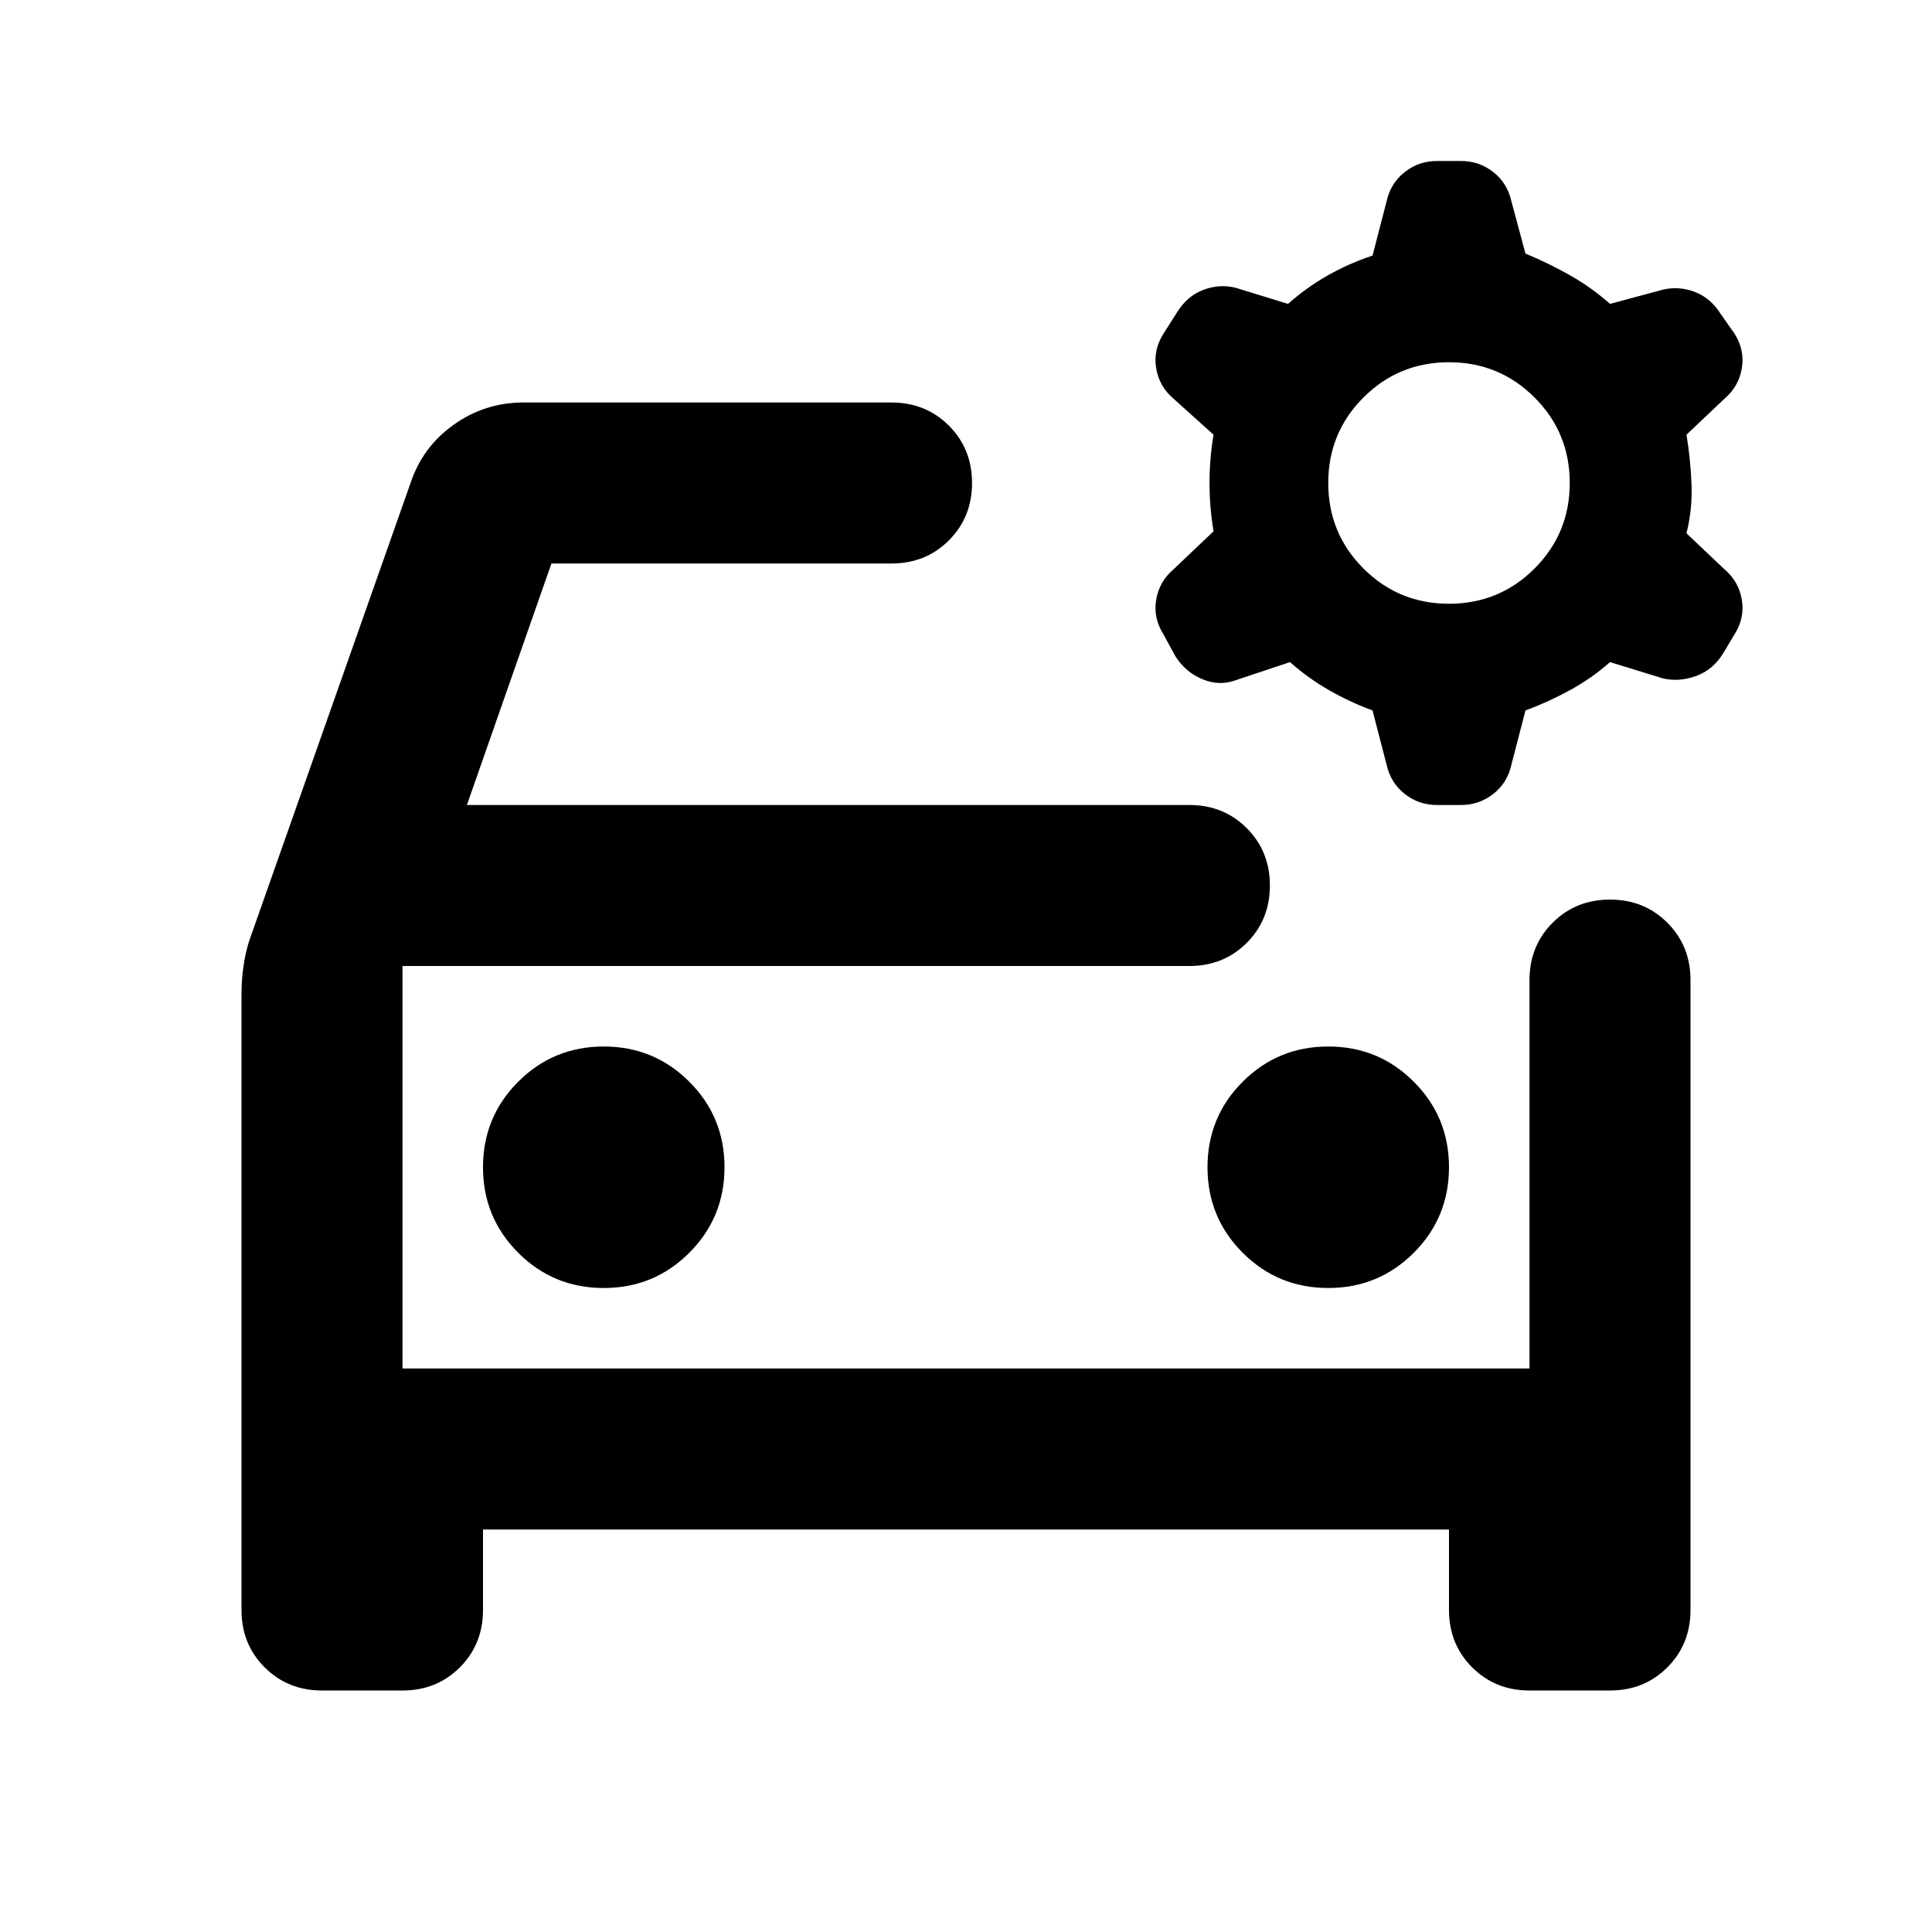
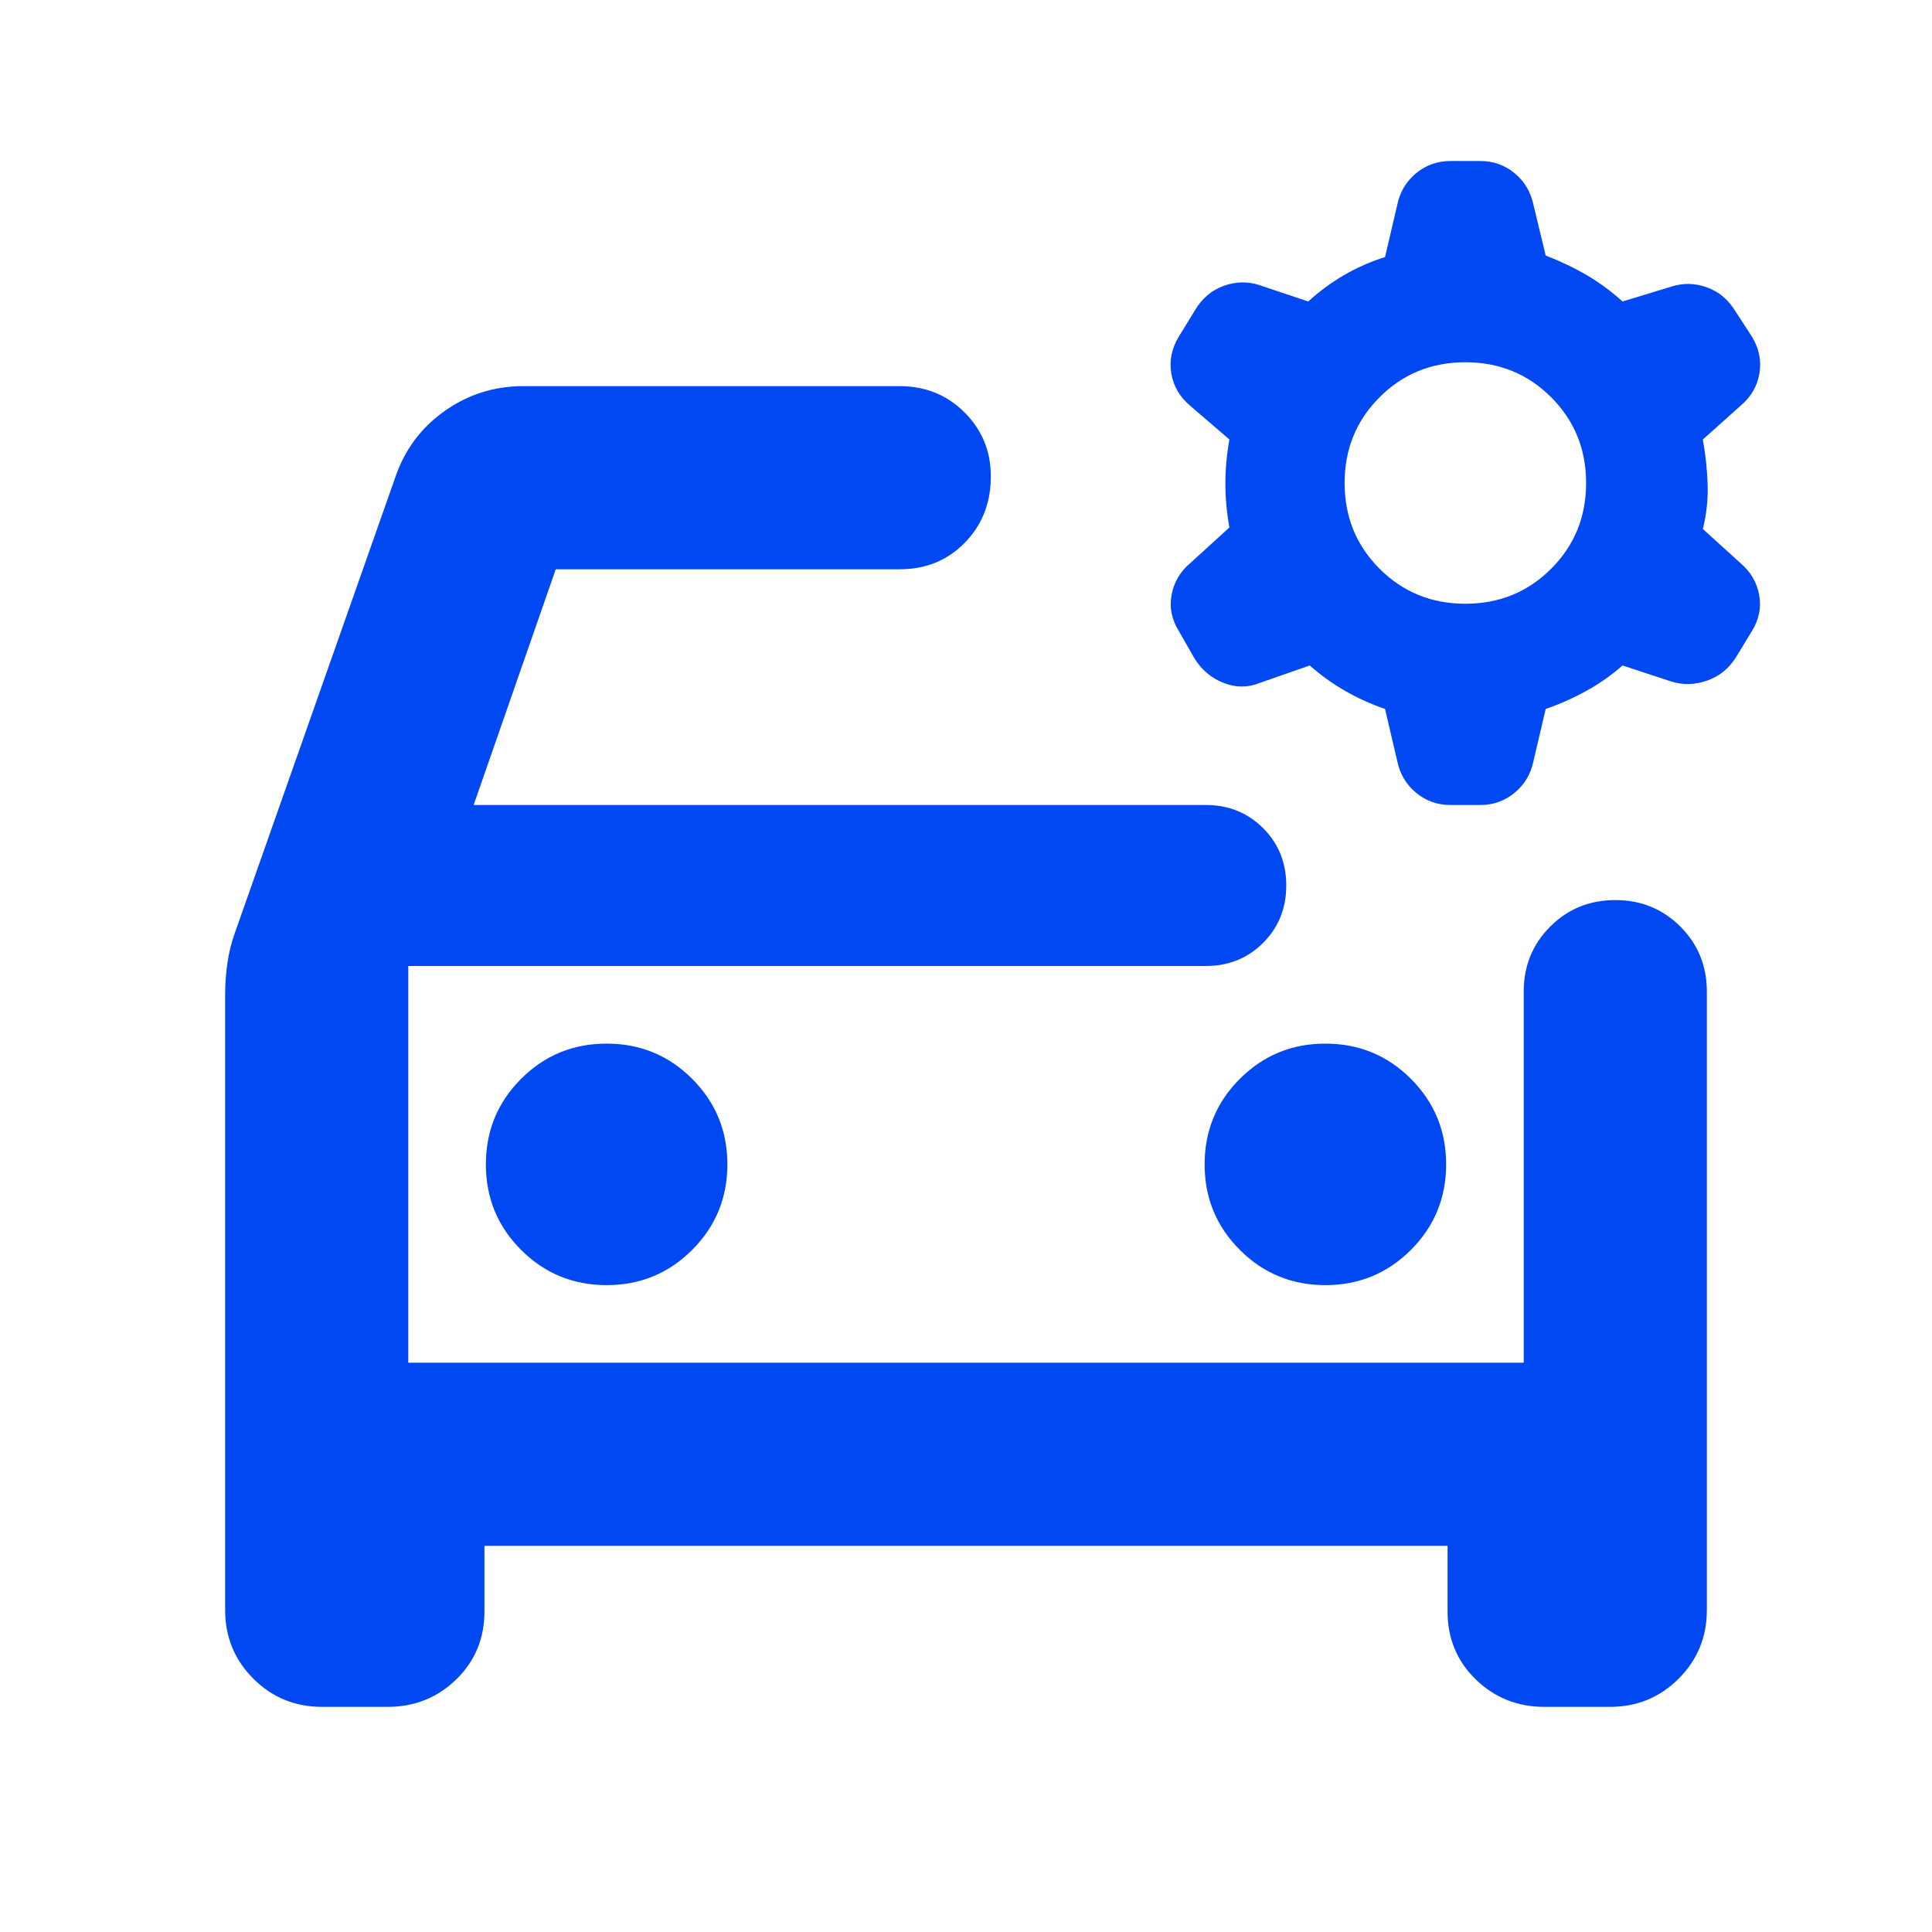
- <svg xmlns="http://www.w3.org/2000/svg" height="24px" viewBox="0 -960 960 960" width="24px" fill="#000000">
-   <path d="M762.5-677.5Q780-695 780-720t-17.5-42.5Q745-780 720-780t-42.5 17.5Q660-745 660-720t17.5 42.5Q695-660 720-660t42.5-17.5ZM714-560q-9 0-16-5.5t-9-14.5l-7-27q-11-4-21.5-10T641-631l-27 9q-8 3-16.5-.5T584-634l-6-11q-5-8-3.5-17t8.5-15l20-19q-2-12-2-24t2-24l-20-18q-7-6-8.5-15t3.5-17l7-11q5-8 13-11t16-1l26 8q9-8 19.5-14t22.5-10l7-27q2-9 9-14.5t16-5.5h12q9 0 16 5.5t9 14.5l7 26q12 5 22.5 11t19.5 14l26-7q8-2 16 1t13 11l7 10q5 8 3.5 17t-8.5 15l-19 18q2 12 2.5 24.5T838-695l19 18q7 6 8.5 15t-3.5 17l-6 10q-5 8-13.5 11t-16.5 1l-26-8q-9 8-20 14t-22 10l-7 27q-2 9-9 14.5t-16 5.5h-12ZM160-120q-17 0-28.5-11.5T120-160v-306q0-7 1-14t3-13l80-227q6-18 21.5-29t34.5-11h183q17 0 28.5 11.5T483-720q0 17-11.5 28.5T443-680H274l-42 120h359q17 0 28.5 11.5T631-520q0 17-11.5 28.5T591-480H200v200h560v-193q0-17 11.5-28.5T800-513q17 0 28.5 11.5T840-473v313q0 17-11.5 28.5T800-120h-40q-17 0-28.5-11.5T720-160v-40H240v40q0 17-11.5 28.5T200-120h-40Zm40-360v200-200Zm100 160q25 0 42.5-17.5T360-380q0-25-17.5-42.5T300-440q-25 0-42.5 17.5T240-380q0 25 17.5 42.5T300-320Zm360 0q25 0 42.5-17.5T720-380q0-25-17.5-42.5T660-440q-25 0-42.5 17.5T600-380q0 25 17.5 42.5T660-320Z" />
+ <svg xmlns="http://www.w3.org/2000/svg" height="24px" viewBox="0 -960 960 960" width="24px" fill="#0048f1">
+   <path d="M770.75-677.38q17.38-17.38 17.38-42.62t-17.38-42.62Q753.37-780 728.13-780t-42.62 17.38q-17.38 17.38-17.38 42.62t17.38 42.62Q702.89-660 728.13-660t42.62-17.38ZM720.7-560q-9.72 0-17.08-6.1-7.36-6.1-9.36-15.81l-6.04-25.81q-10.29-3.52-19.71-8.92-9.42-5.4-17.71-12.69l-25.08 8.76q-8.72 3.48-17.82-.14t-14.33-12.09l-7.68-13.4q-5.48-8.71-3.74-18.19 1.74-9.48 9.46-15.96l19.28-17.56q-2-11.05-2-21.85 0-10.81 2-21.85l-19.52-16.8q-7.72-6.48-9.34-15.96t3.62-18.2l8.2-13.39q5.24-8.71 14.07-11.95 8.84-3.24 17.56-.52l24.56 8.23q8.29-7.52 17.71-13.04 9.42-5.52 20.47-9.04l6.04-25.81q2-9.71 9.36-15.81 7.36-6.1 17.08-6.1h14.87q9.71 0 17.07 6.1 7.36 6.1 9.36 15.81l6.04 25.05q11.05 4.28 20.47 9.8 9.42 5.52 17.71 13.04l24.56-7.47q8.72-2.72 17.56.52 8.83 3.24 14.07 11.95l8.2 12.63q5.24 8.72 3.62 18.2-1.62 9.48-9.34 15.96l-18.76 16.8q2 11.04 2.38 22.23.38 11.18-2.38 22.23l18.52 16.8q7.72 6.48 9.46 15.96 1.74 9.48-3.74 18.19l-7.67 12.63q-5.24 8.48-14.34 11.72t-17.82.52l-24.32-8q-8.29 7.29-18.09 12.69-9.8 5.4-20.09 8.92L762-581.91q-2 9.71-9.36 15.81-7.36 6.1-17.07 6.1H720.7ZM160-111.87q-20.11 0-34.12-14.01-14.01-14.01-14.01-34.12v-305.76q0-7.96 1.12-15.67 1.12-7.72 3.6-14.68l79.76-226.52q6.95-20.63 24.49-33.07 17.53-12.43 39.16-12.43h187.07q19.39 0 32.56 13.41 13.17 13.42 12.7 32.81-.48 19.15-13.3 31.96-12.81 12.82-31.96 12.82H276.15L235.35-560h363.78q17 0 28.5 11.5t11.5 28.5q0 17-11.5 28.5t-28.5 11.5H202.87v197.13h554.26v-184.39q0-19.15 13.17-32.33 13.18-13.17 32.33-13.17t32.33 13.17q13.17 13.18 13.17 32.33V-160q0 20.11-14.01 34.12-14.01 14.01-34.12 14.01h-32.59q-20.11 0-34.12-13.65-14.01-13.65-14.01-33.76v-32.59H240.72v32.59q0 20.11-14.01 33.76-14.01 13.65-34.12 13.65H160ZM202.87-480v197.13V-480Zm98.56 158.57q25 0 42.5-17.5t17.5-42.5q0-25-17.5-42.5t-42.5-17.5q-25 0-42.5 17.5t-17.5 42.5q0 25 17.5 42.5t42.5 17.5Zm357.14 0q25 0 42.5-17.5t17.5-42.5q0-25-17.5-42.5t-42.5-17.5q-25 0-42.5 17.5t-17.5 42.5q0 25 17.5 42.5t42.5 17.5Z" />
</svg>
